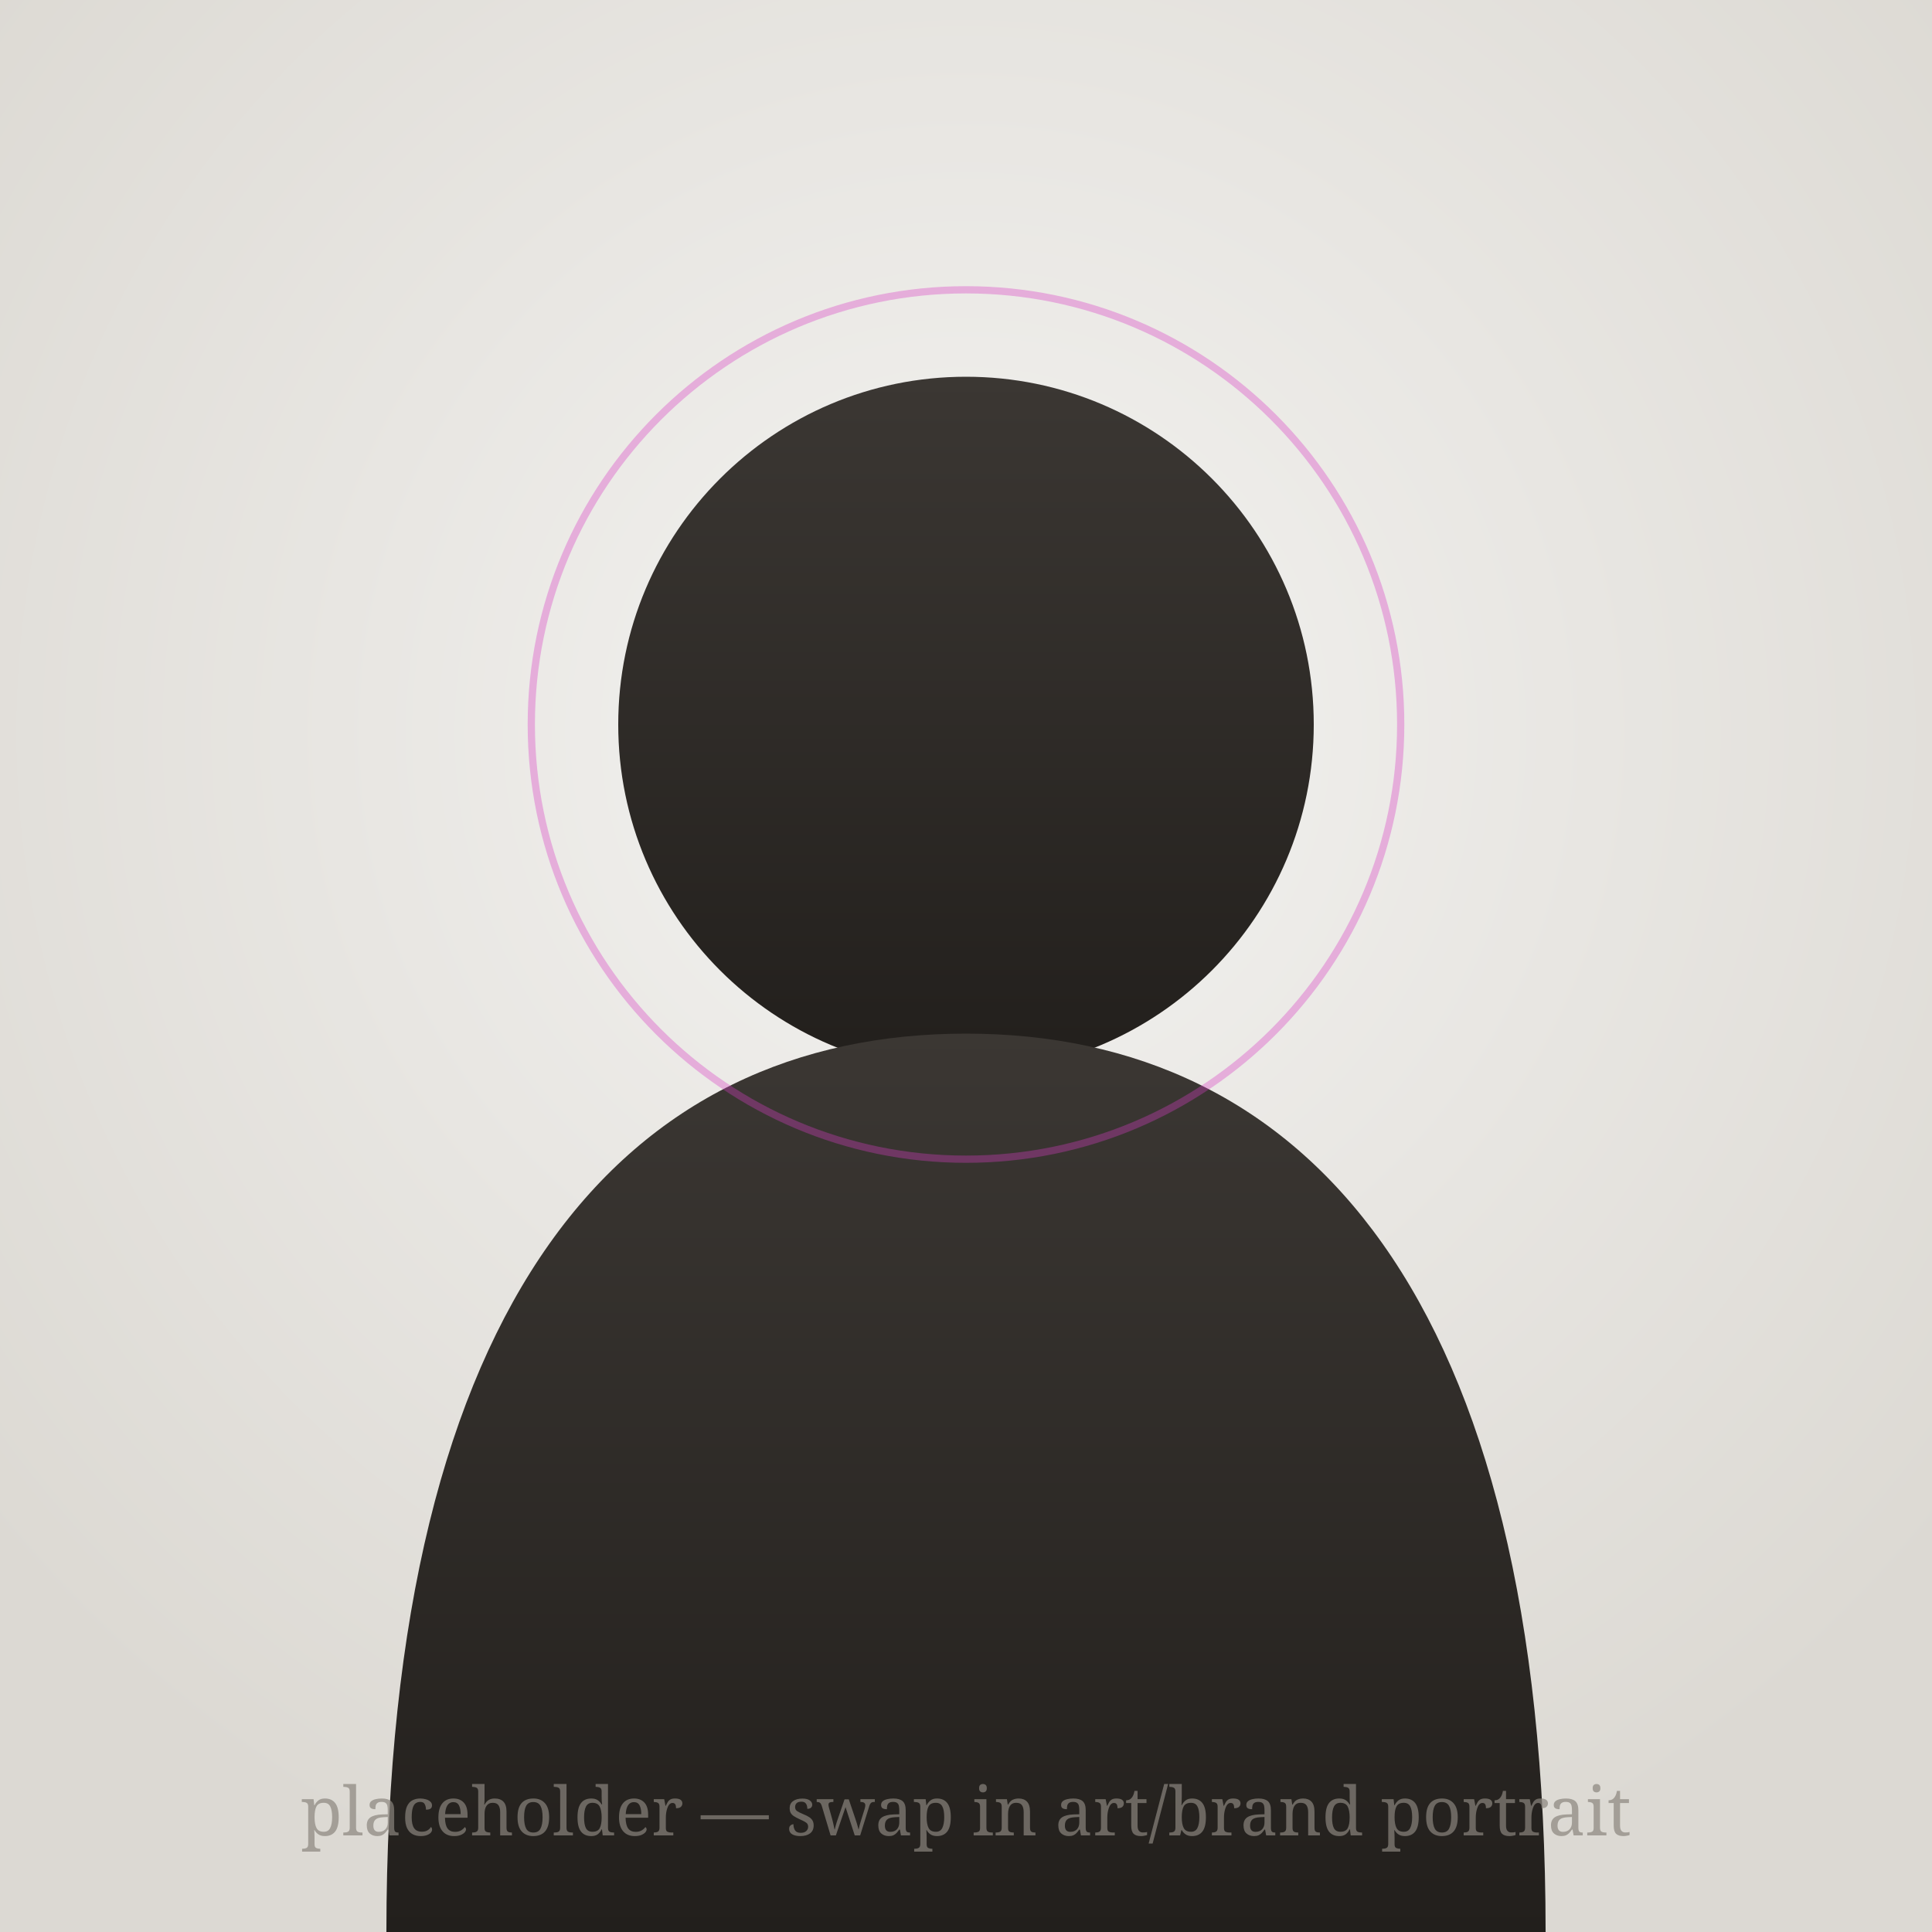
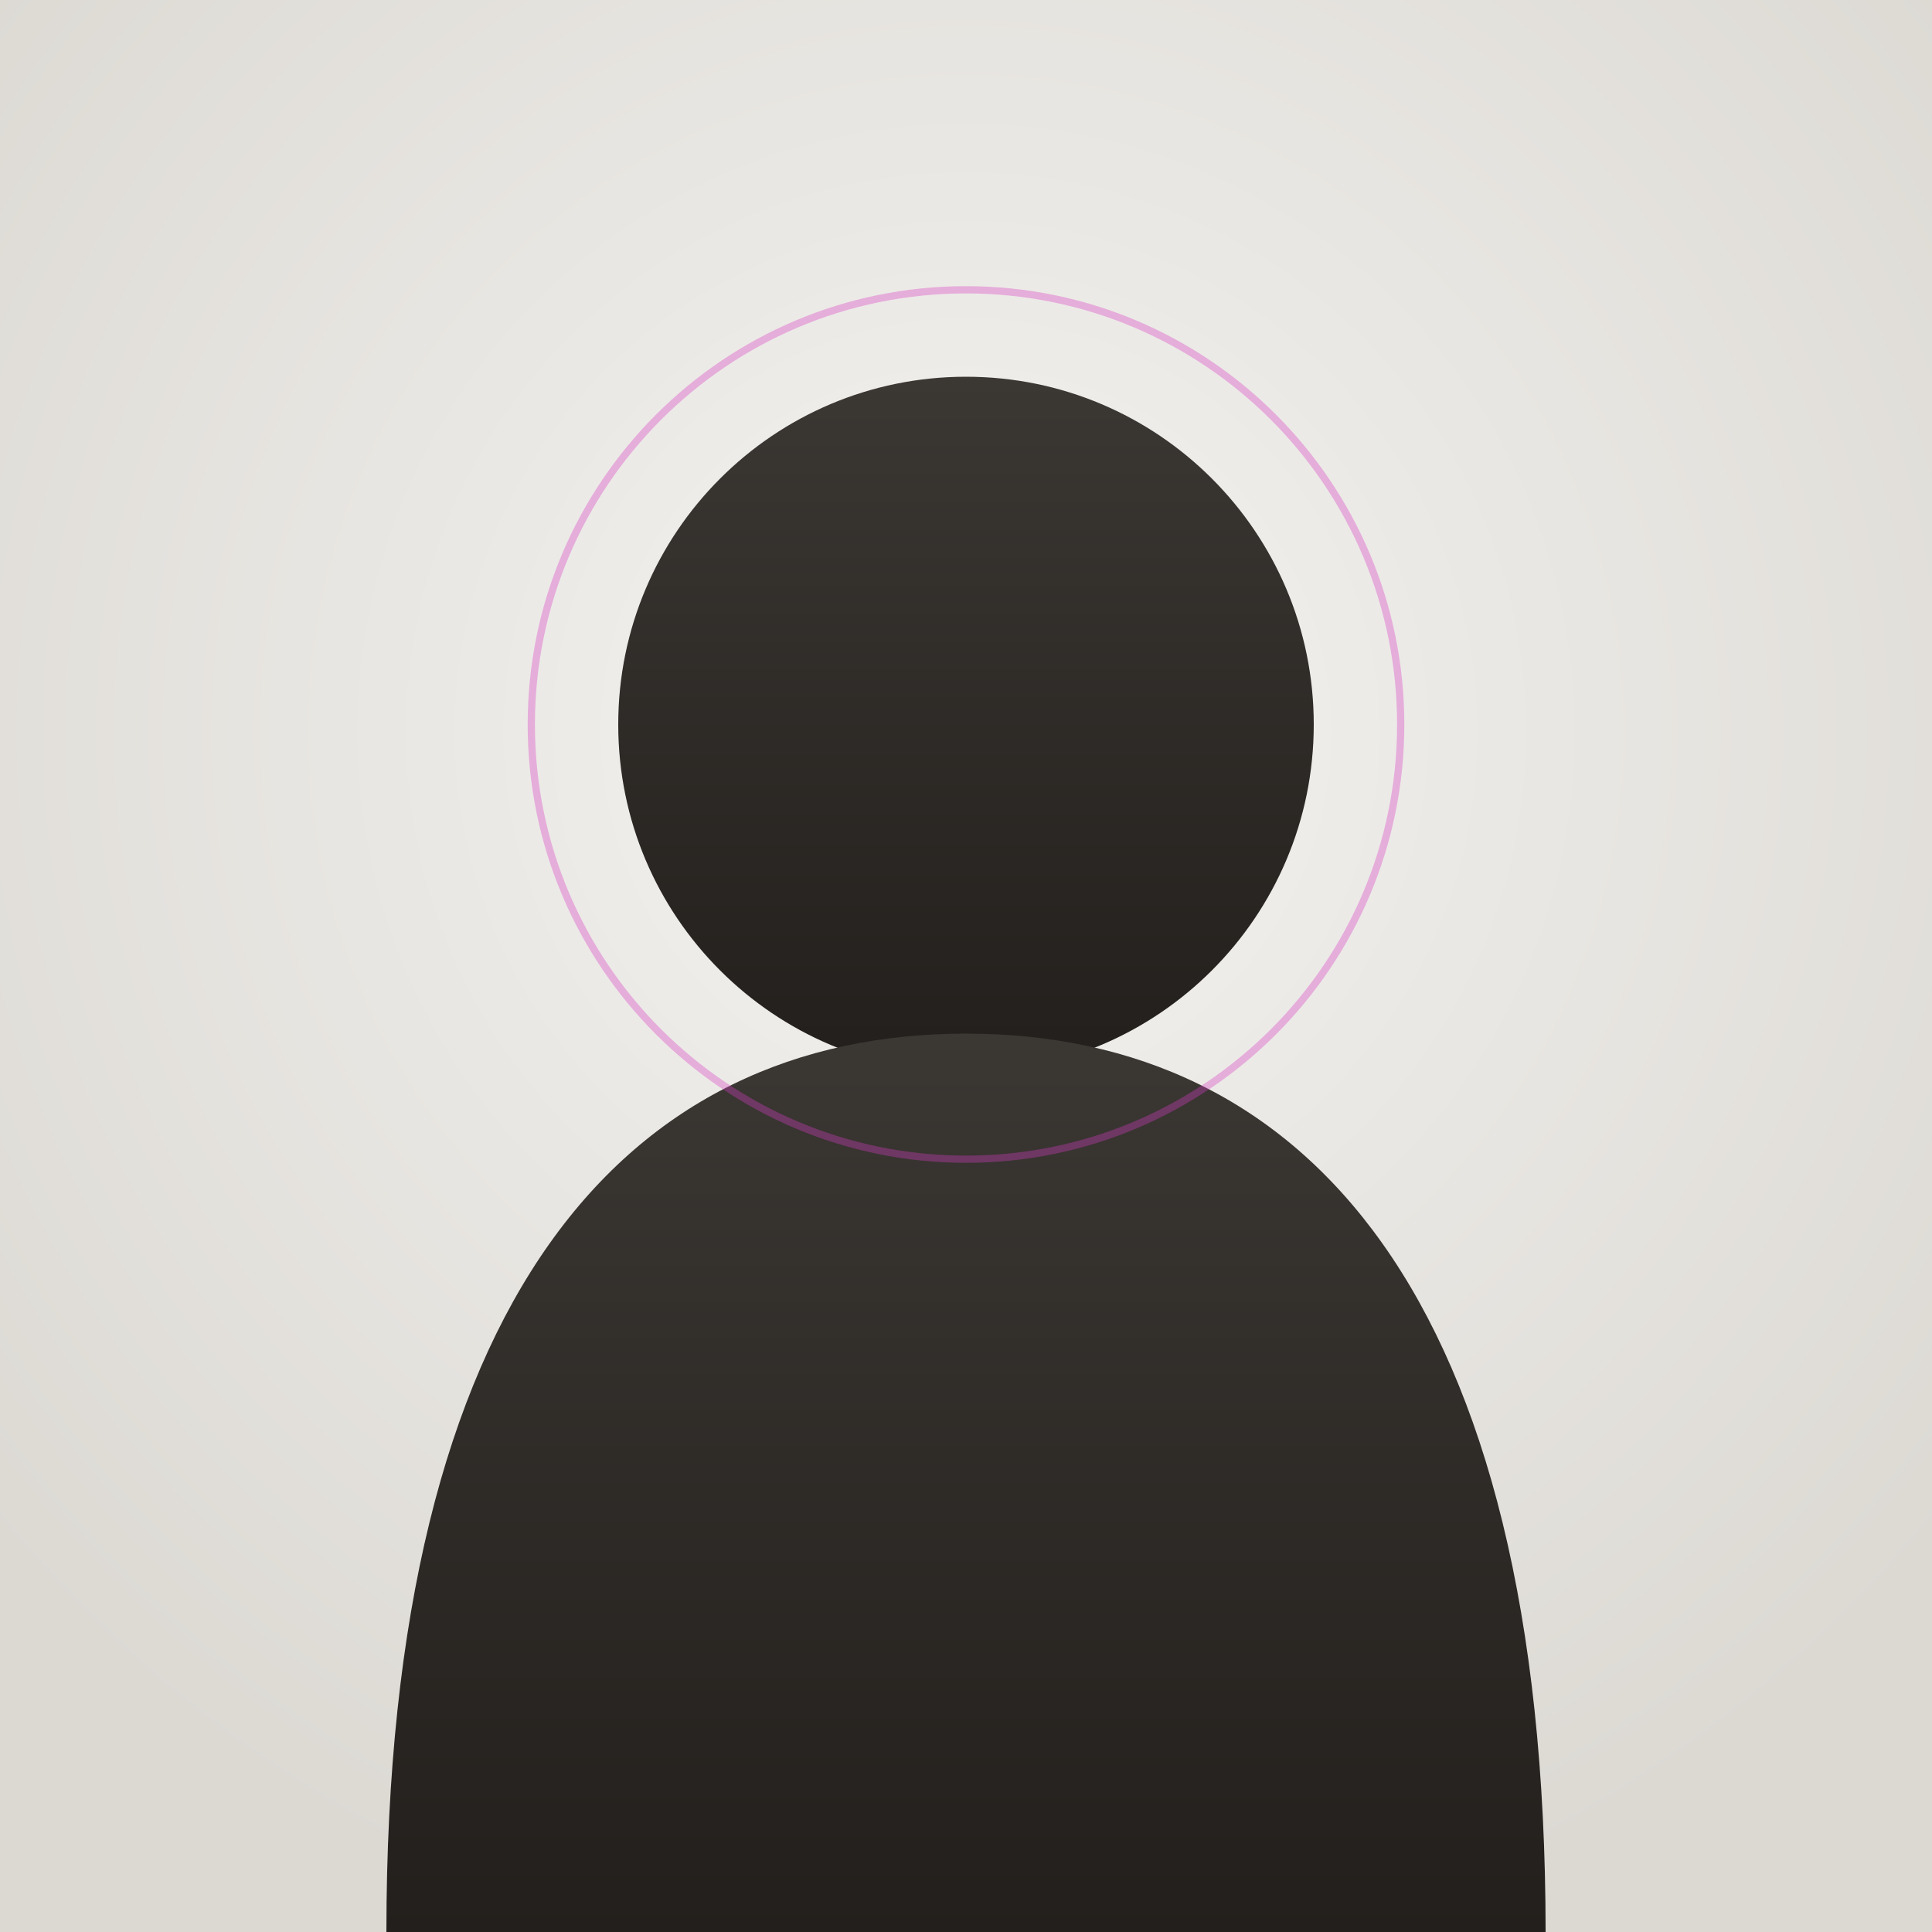
<svg xmlns="http://www.w3.org/2000/svg" viewBox="0 0 400 400" role="img" aria-label="Default Jona — placeholder portrait">
  <defs>
    <radialGradient id="bg" cx="50%" cy="38%" r="65%">
      <stop offset="0%" stop-color="#f4f3f1" />
      <stop offset="100%" stop-color="#dcd9d3" />
    </radialGradient>
    <linearGradient id="figure" x1="0" y1="0" x2="0" y2="1">
      <stop offset="0%" stop-color="#3b3733" />
      <stop offset="100%" stop-color="#221f1c" />
    </linearGradient>
  </defs>
  <rect width="400" height="400" fill="url(#bg)" />
  <circle cx="200" cy="150" r="72" fill="url(#figure)" />
  <path d="M80 400 C80 268 130 214 200 214 C270 214 320 268 320 400 Z" fill="url(#figure)" />
  <circle cx="200" cy="150" r="90" fill="none" stroke="#d63bc4" stroke-width="1.5" opacity="0.35" />
-   <text x="200" y="380" text-anchor="middle" font-family="Georgia, serif" font-size="14" fill="#8a857d" opacity="0.7">placeholder — swap in art/brand portrait</text>
</svg>
